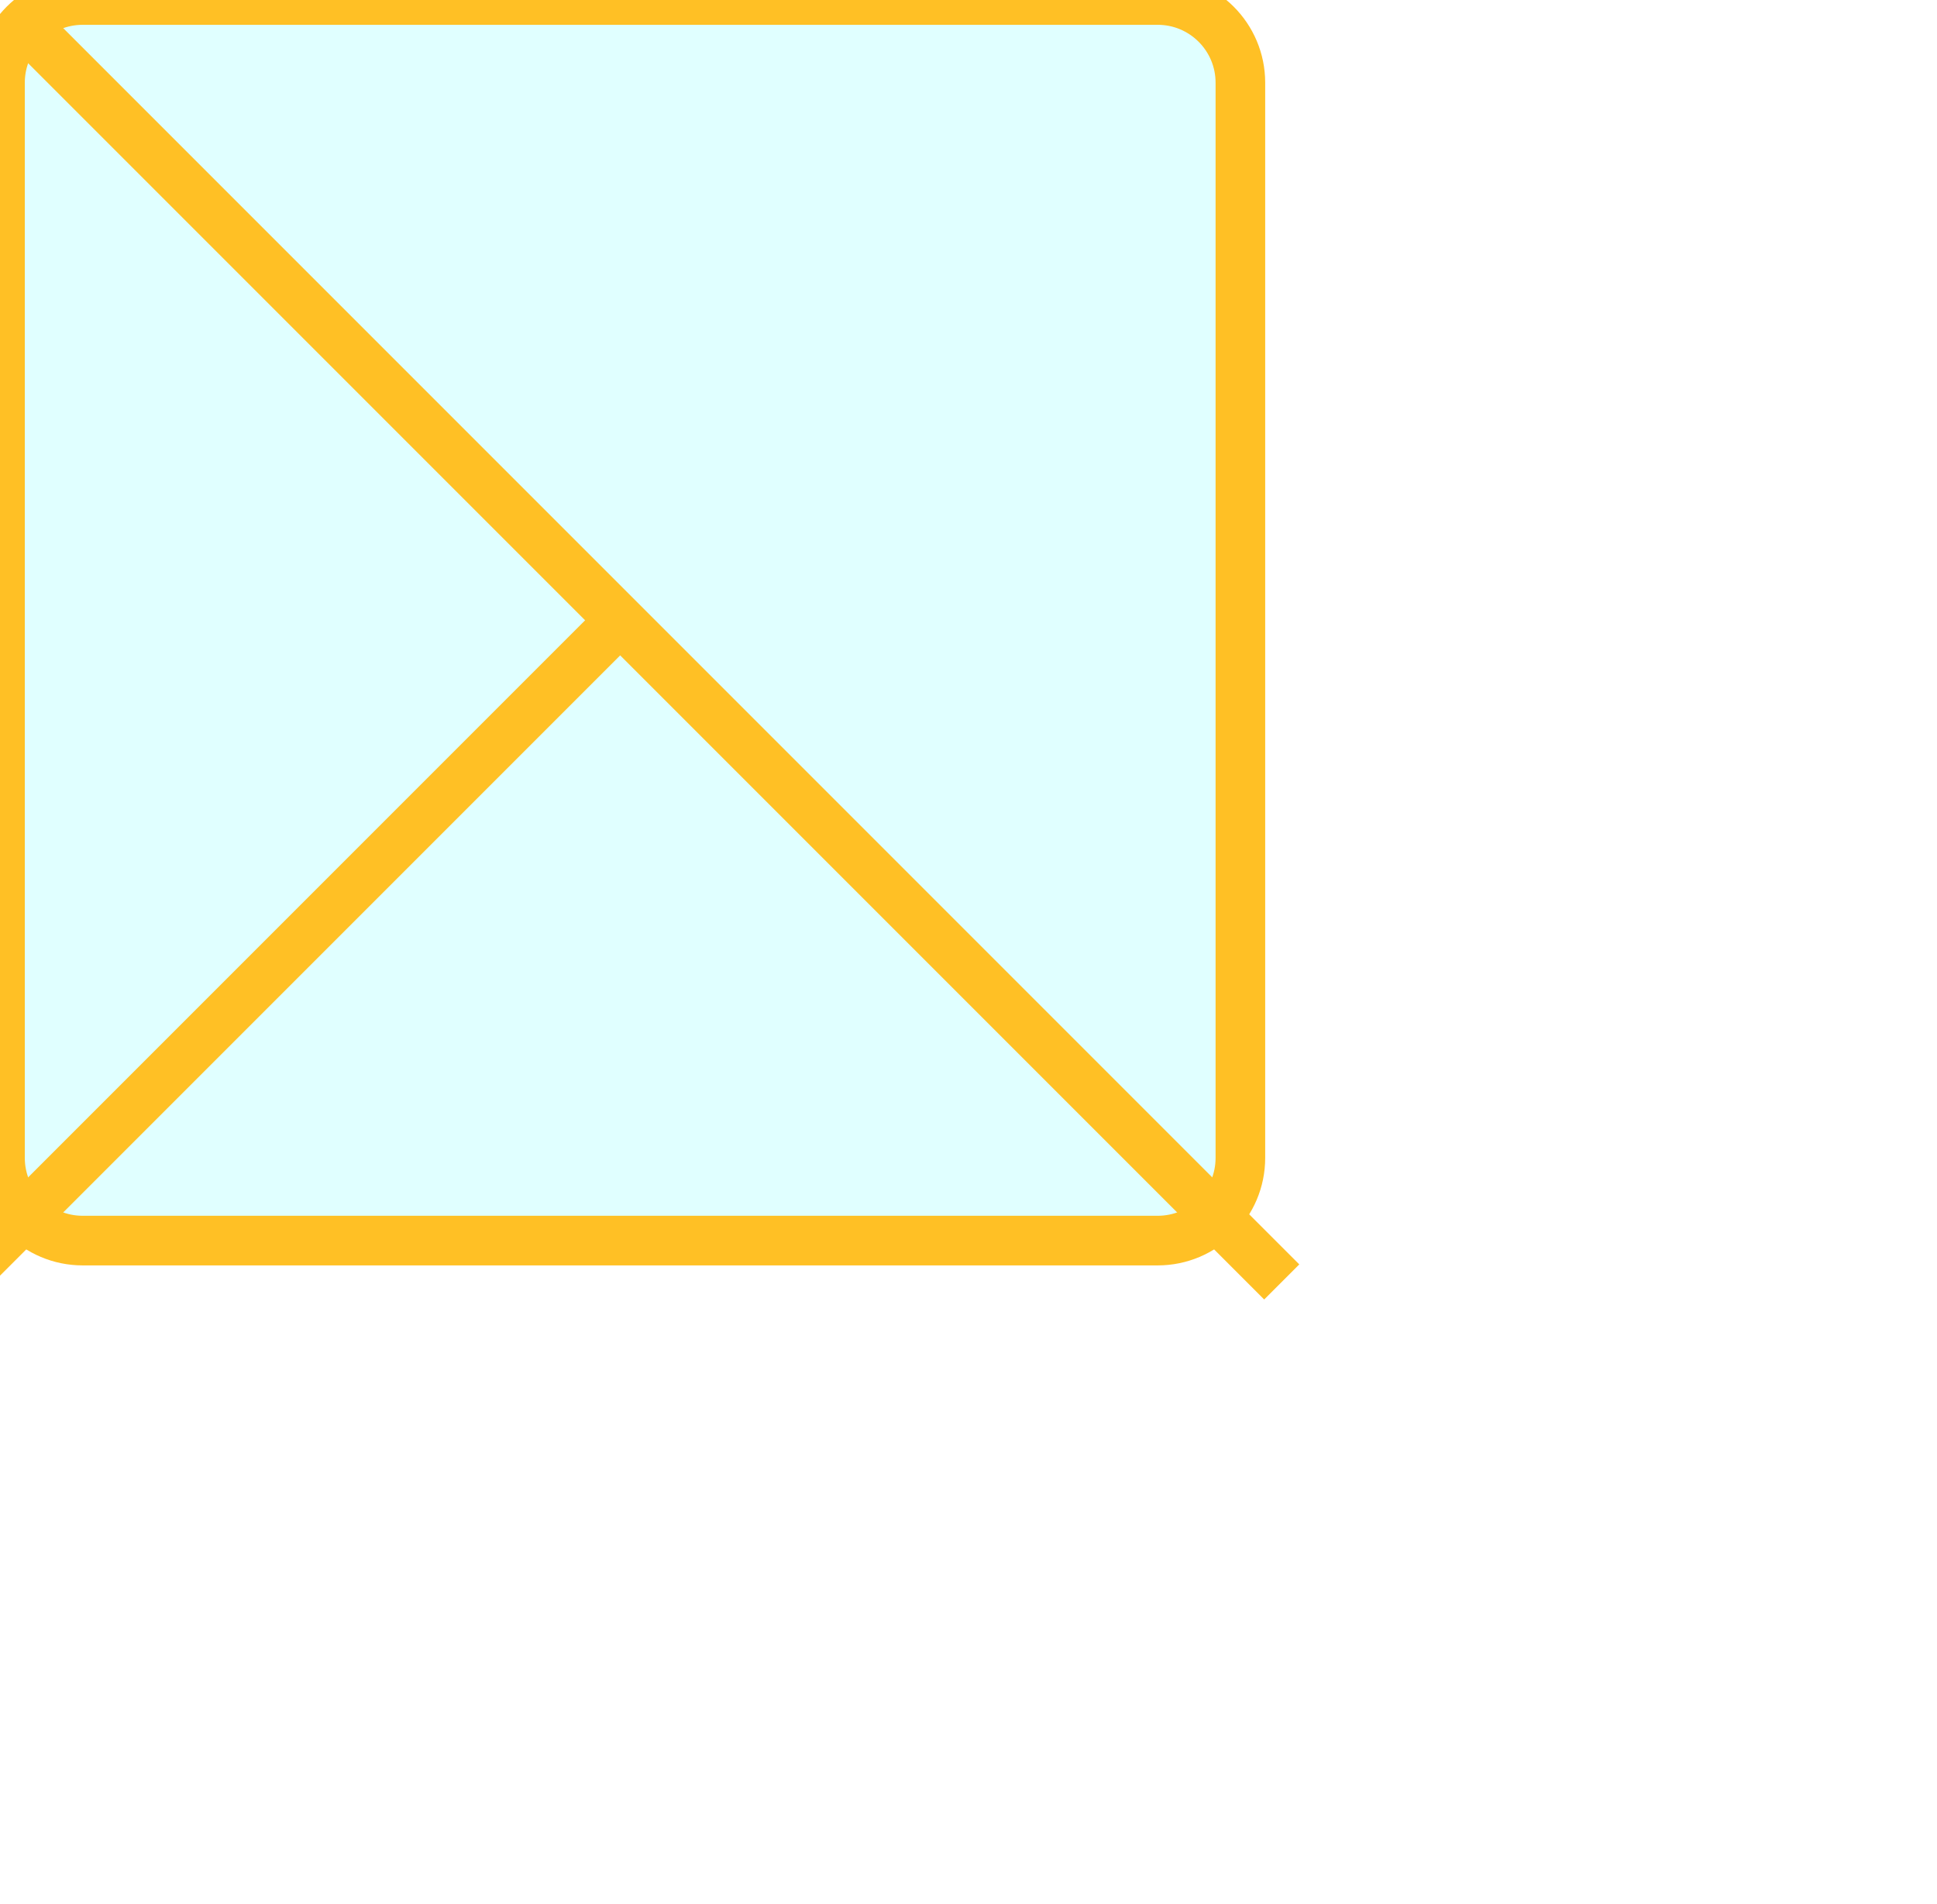
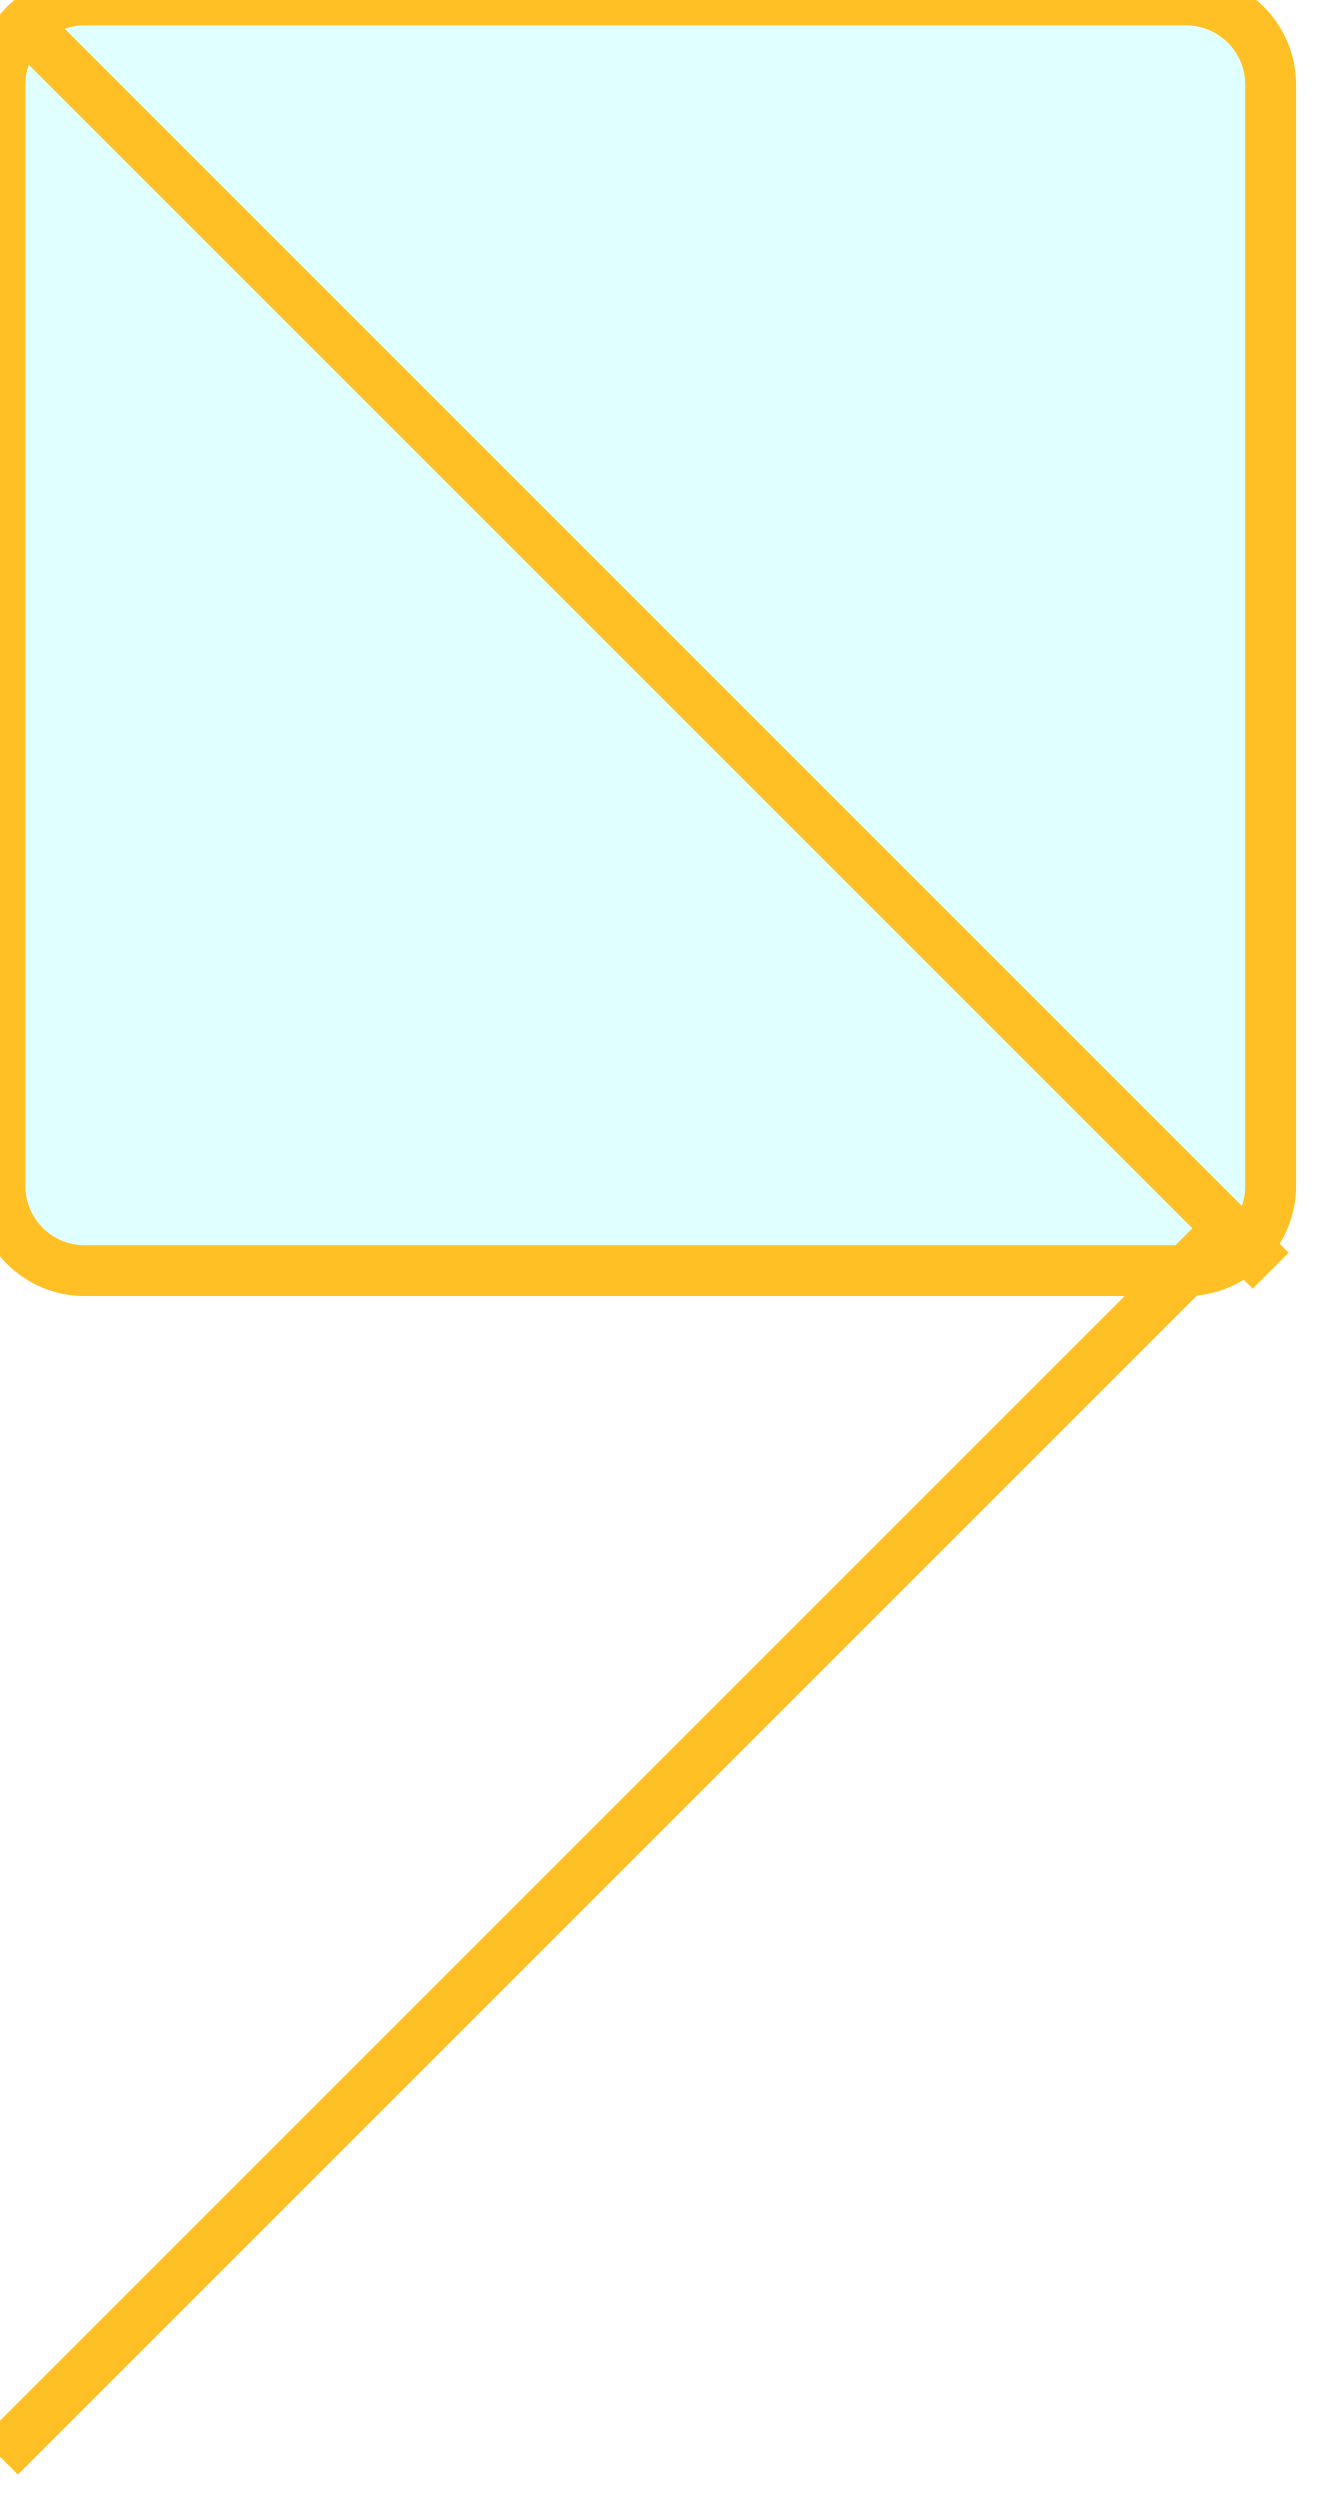
<svg xmlns="http://www.w3.org/2000/svg">
  <a id="cross">
    <rect rx="10" ry="10" width="150" height="150" fill="rgb(224,255,255)" stroke="rgb(255,192,037)" stroke-width="6" />
-     <path d="M 5 5 l 150 150" stroke="rgb(255,192,037)" stroke-width="6" />
-     <path d="M 75 75 l -150 150" stroke="rgb(255,192,037)" stroke-width="6" />
+     <path d="M 5 5 l 145 145" stroke="rgb(255,192,037)" stroke-width="6" />
+     <path d="M 145 145 l -145 145" stroke="rgb(255,192,037)" stroke-width="6" />
  </a>
</svg>
